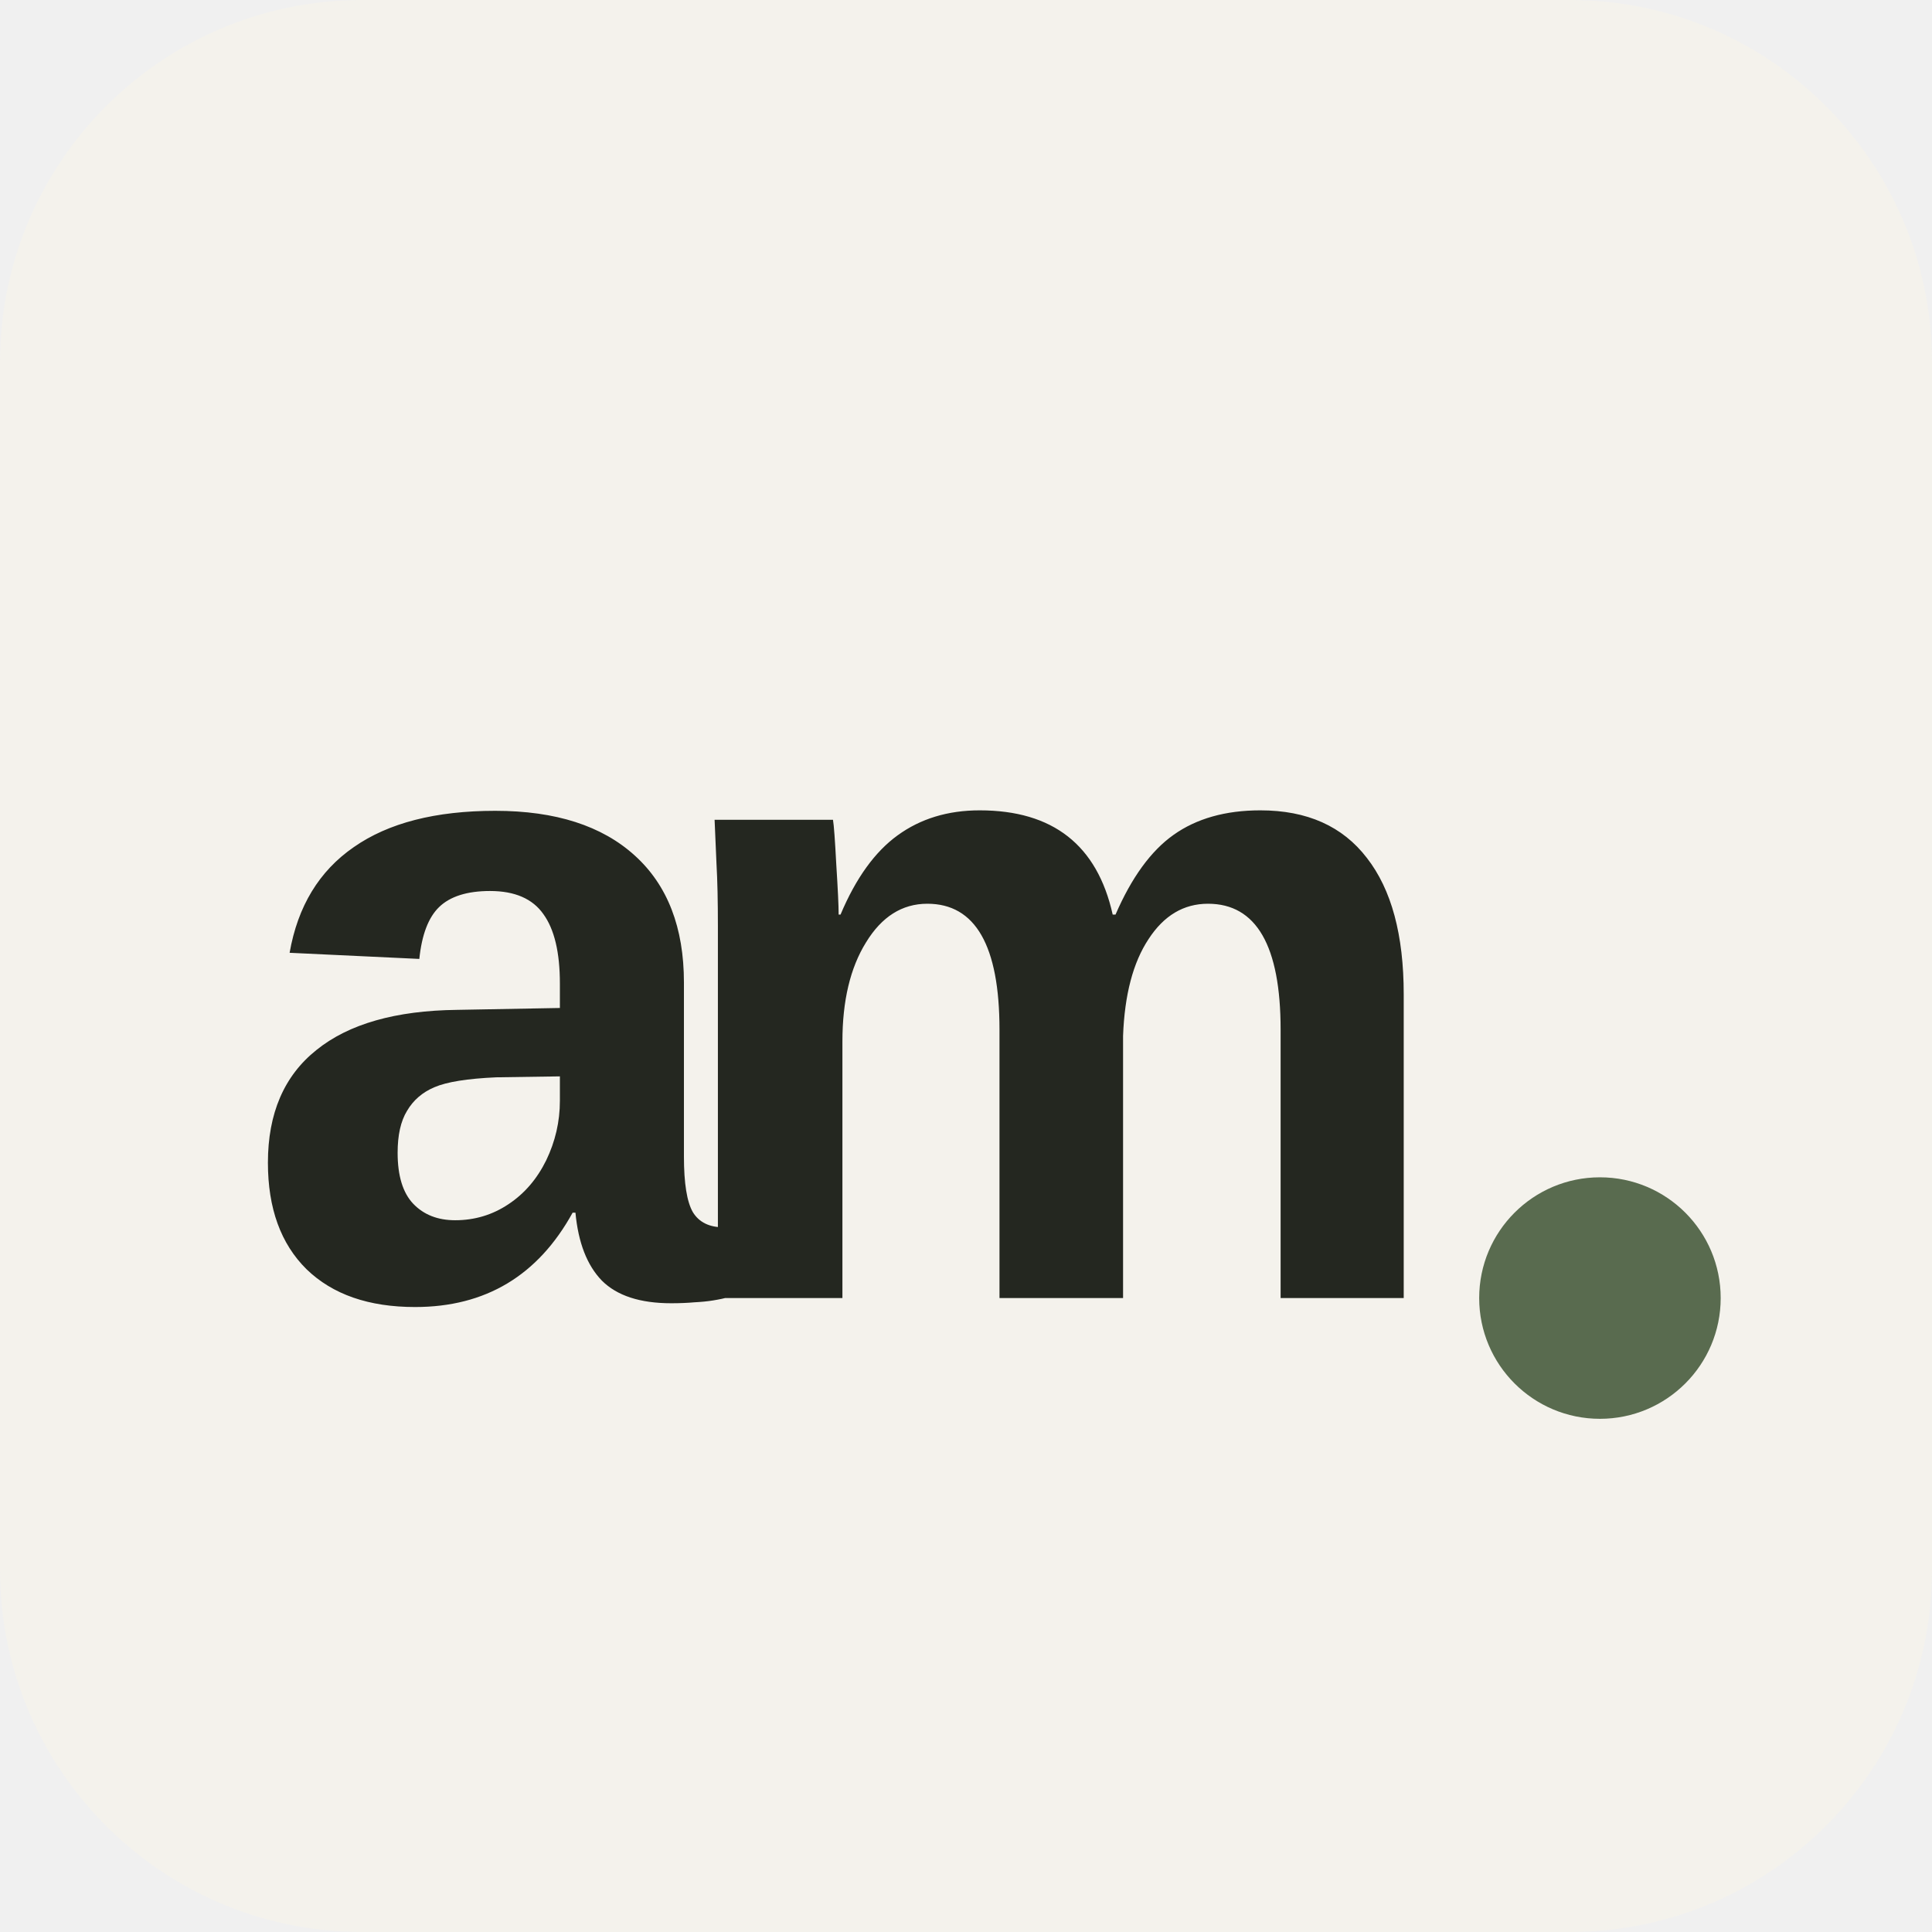
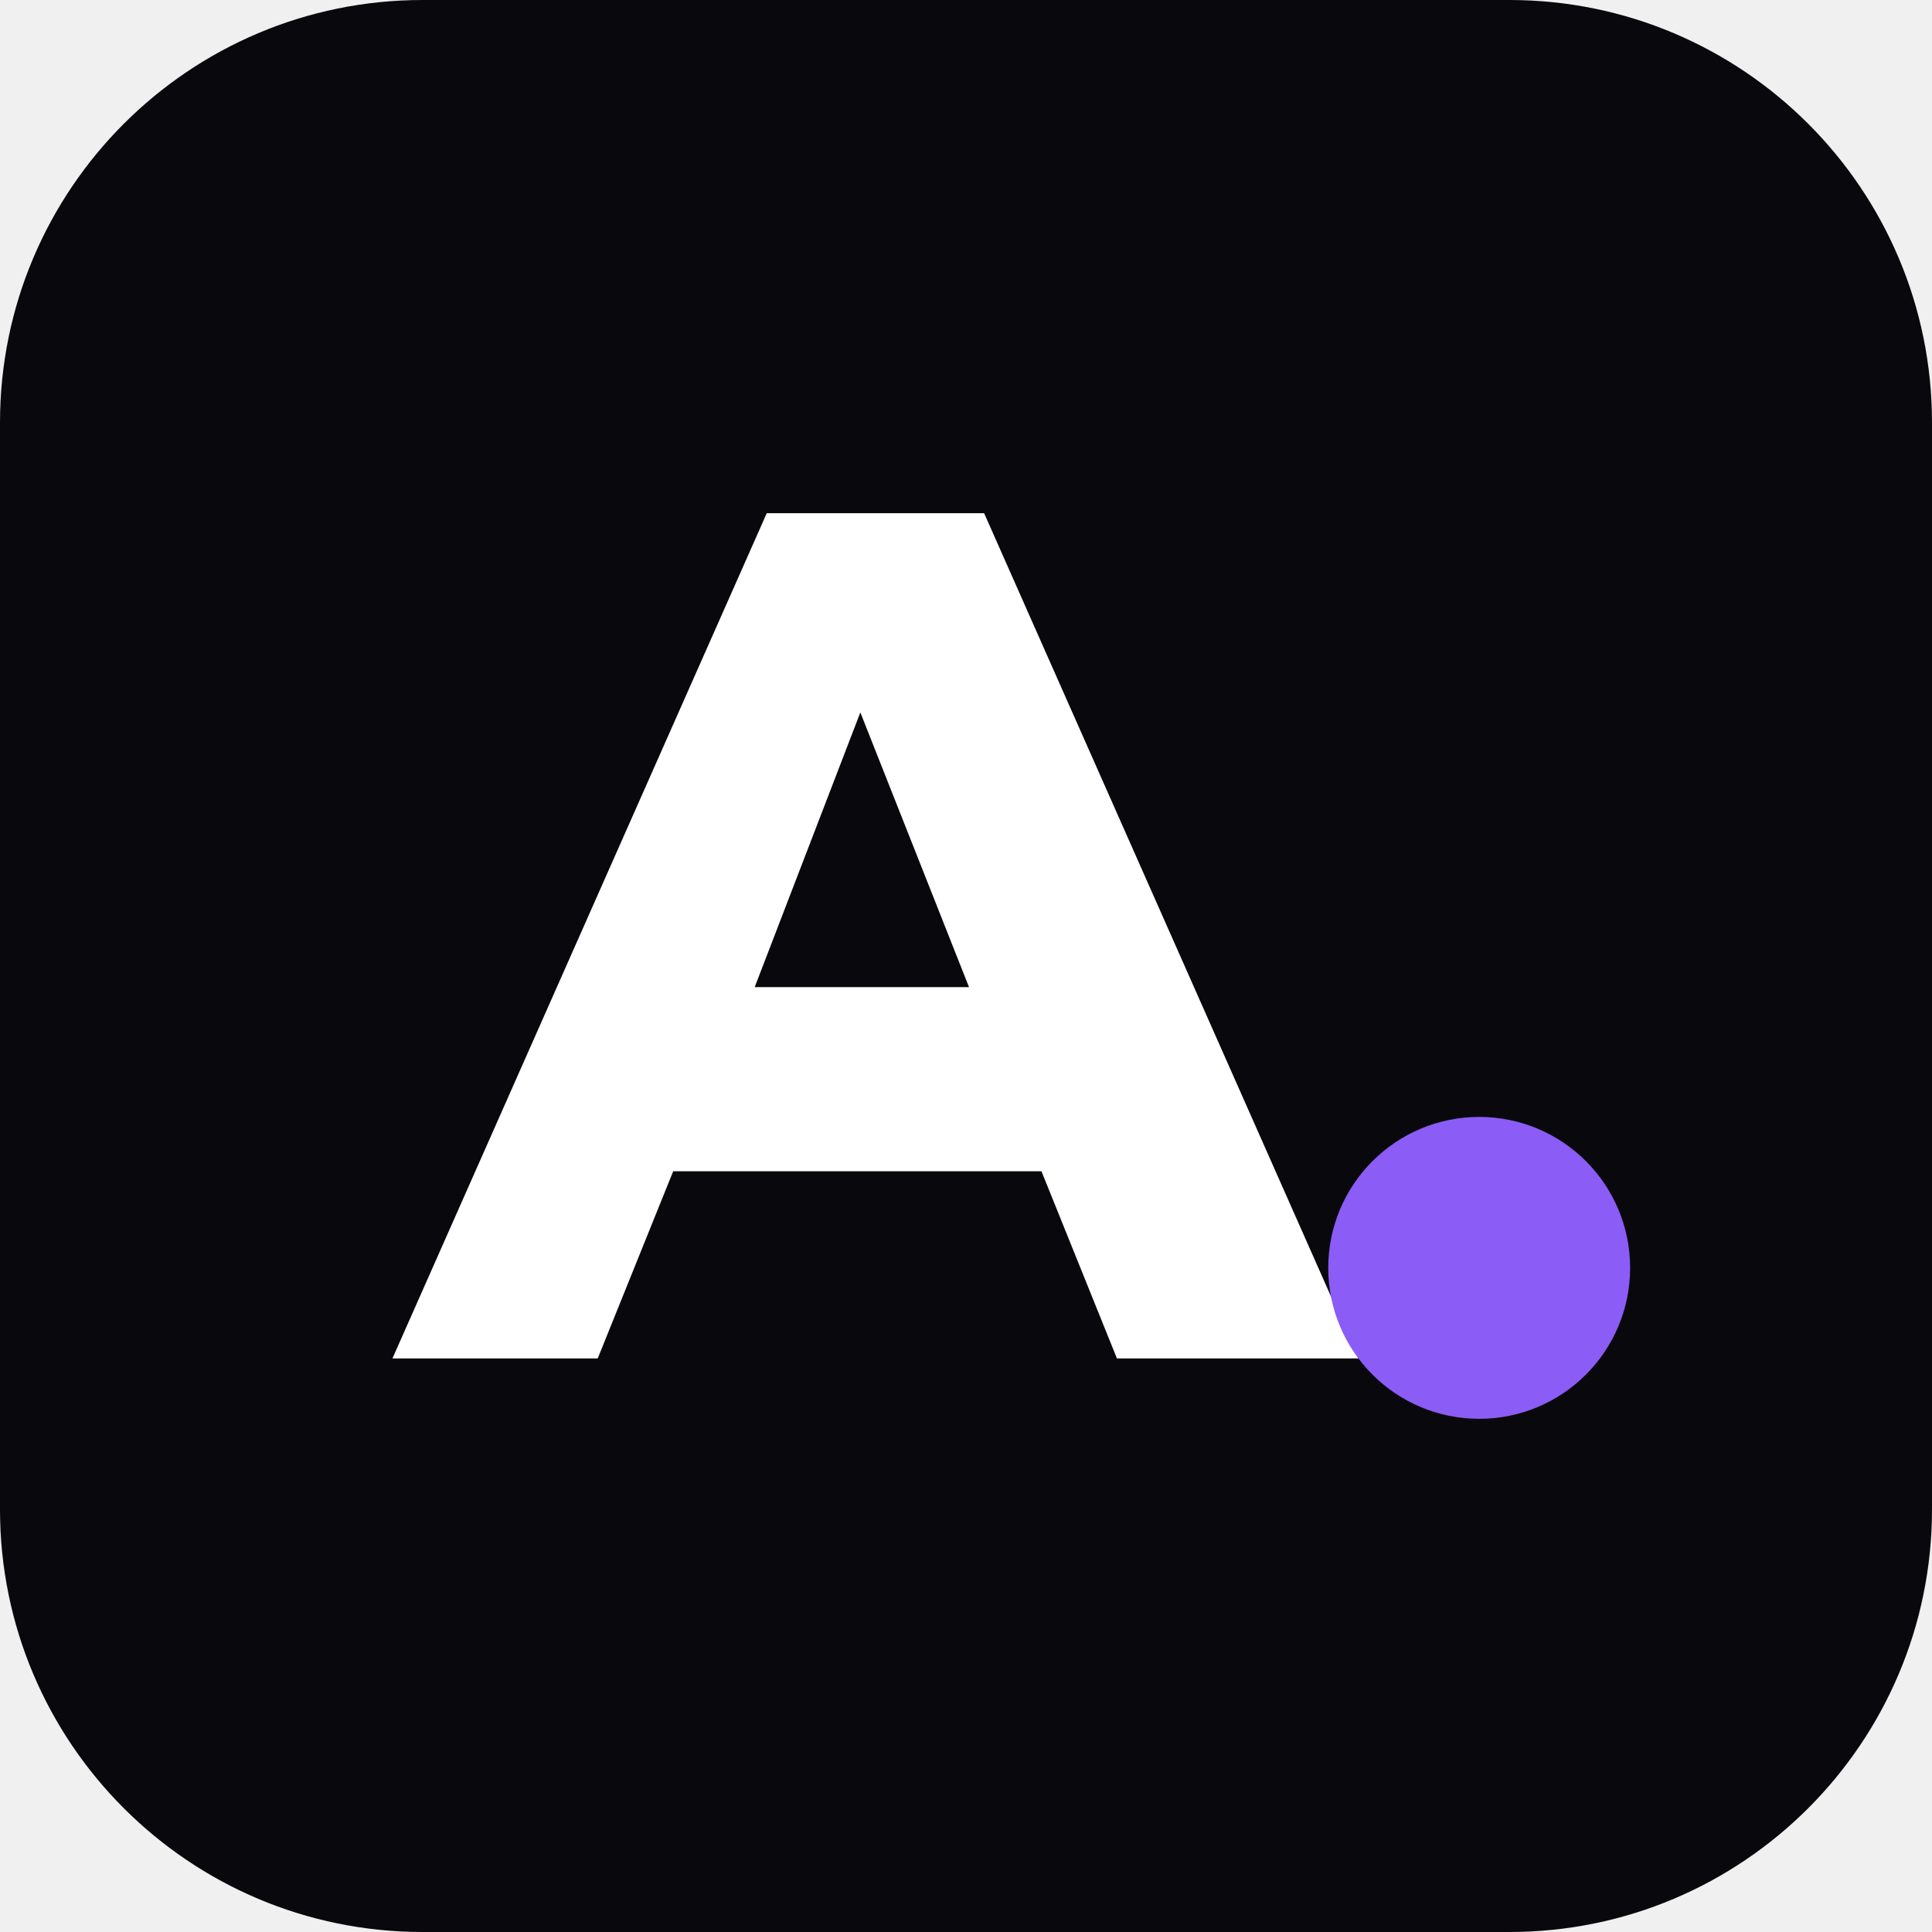
<svg xmlns="http://www.w3.org/2000/svg" viewBox="0 0 64 64">
-   <rect width="64" height="64" rx="12" fill="#f4f2ec" />
-   <text x="8" y="43" font-family="Arial,sans-serif" font-size="30" font-weight="700" letter-spacing="-3" fill="#242720">am</text>
-   <circle cx="53" cy="43" r="4" fill="#596b4f" />
+   <rect width="64" height="64" rx="14" fill="#09090d" />
+   <path d="M13 45 25.4 17h7.2L45 45h-8l-2.5-6.2H22.3L19.8 45H13Zm12-12.3h7.1l-3.6-9.1-3.5 9.1Z" fill="#fff" />
+   <circle cx="49" cy="42" r="5" fill="#8b5cf6" />
</svg>
